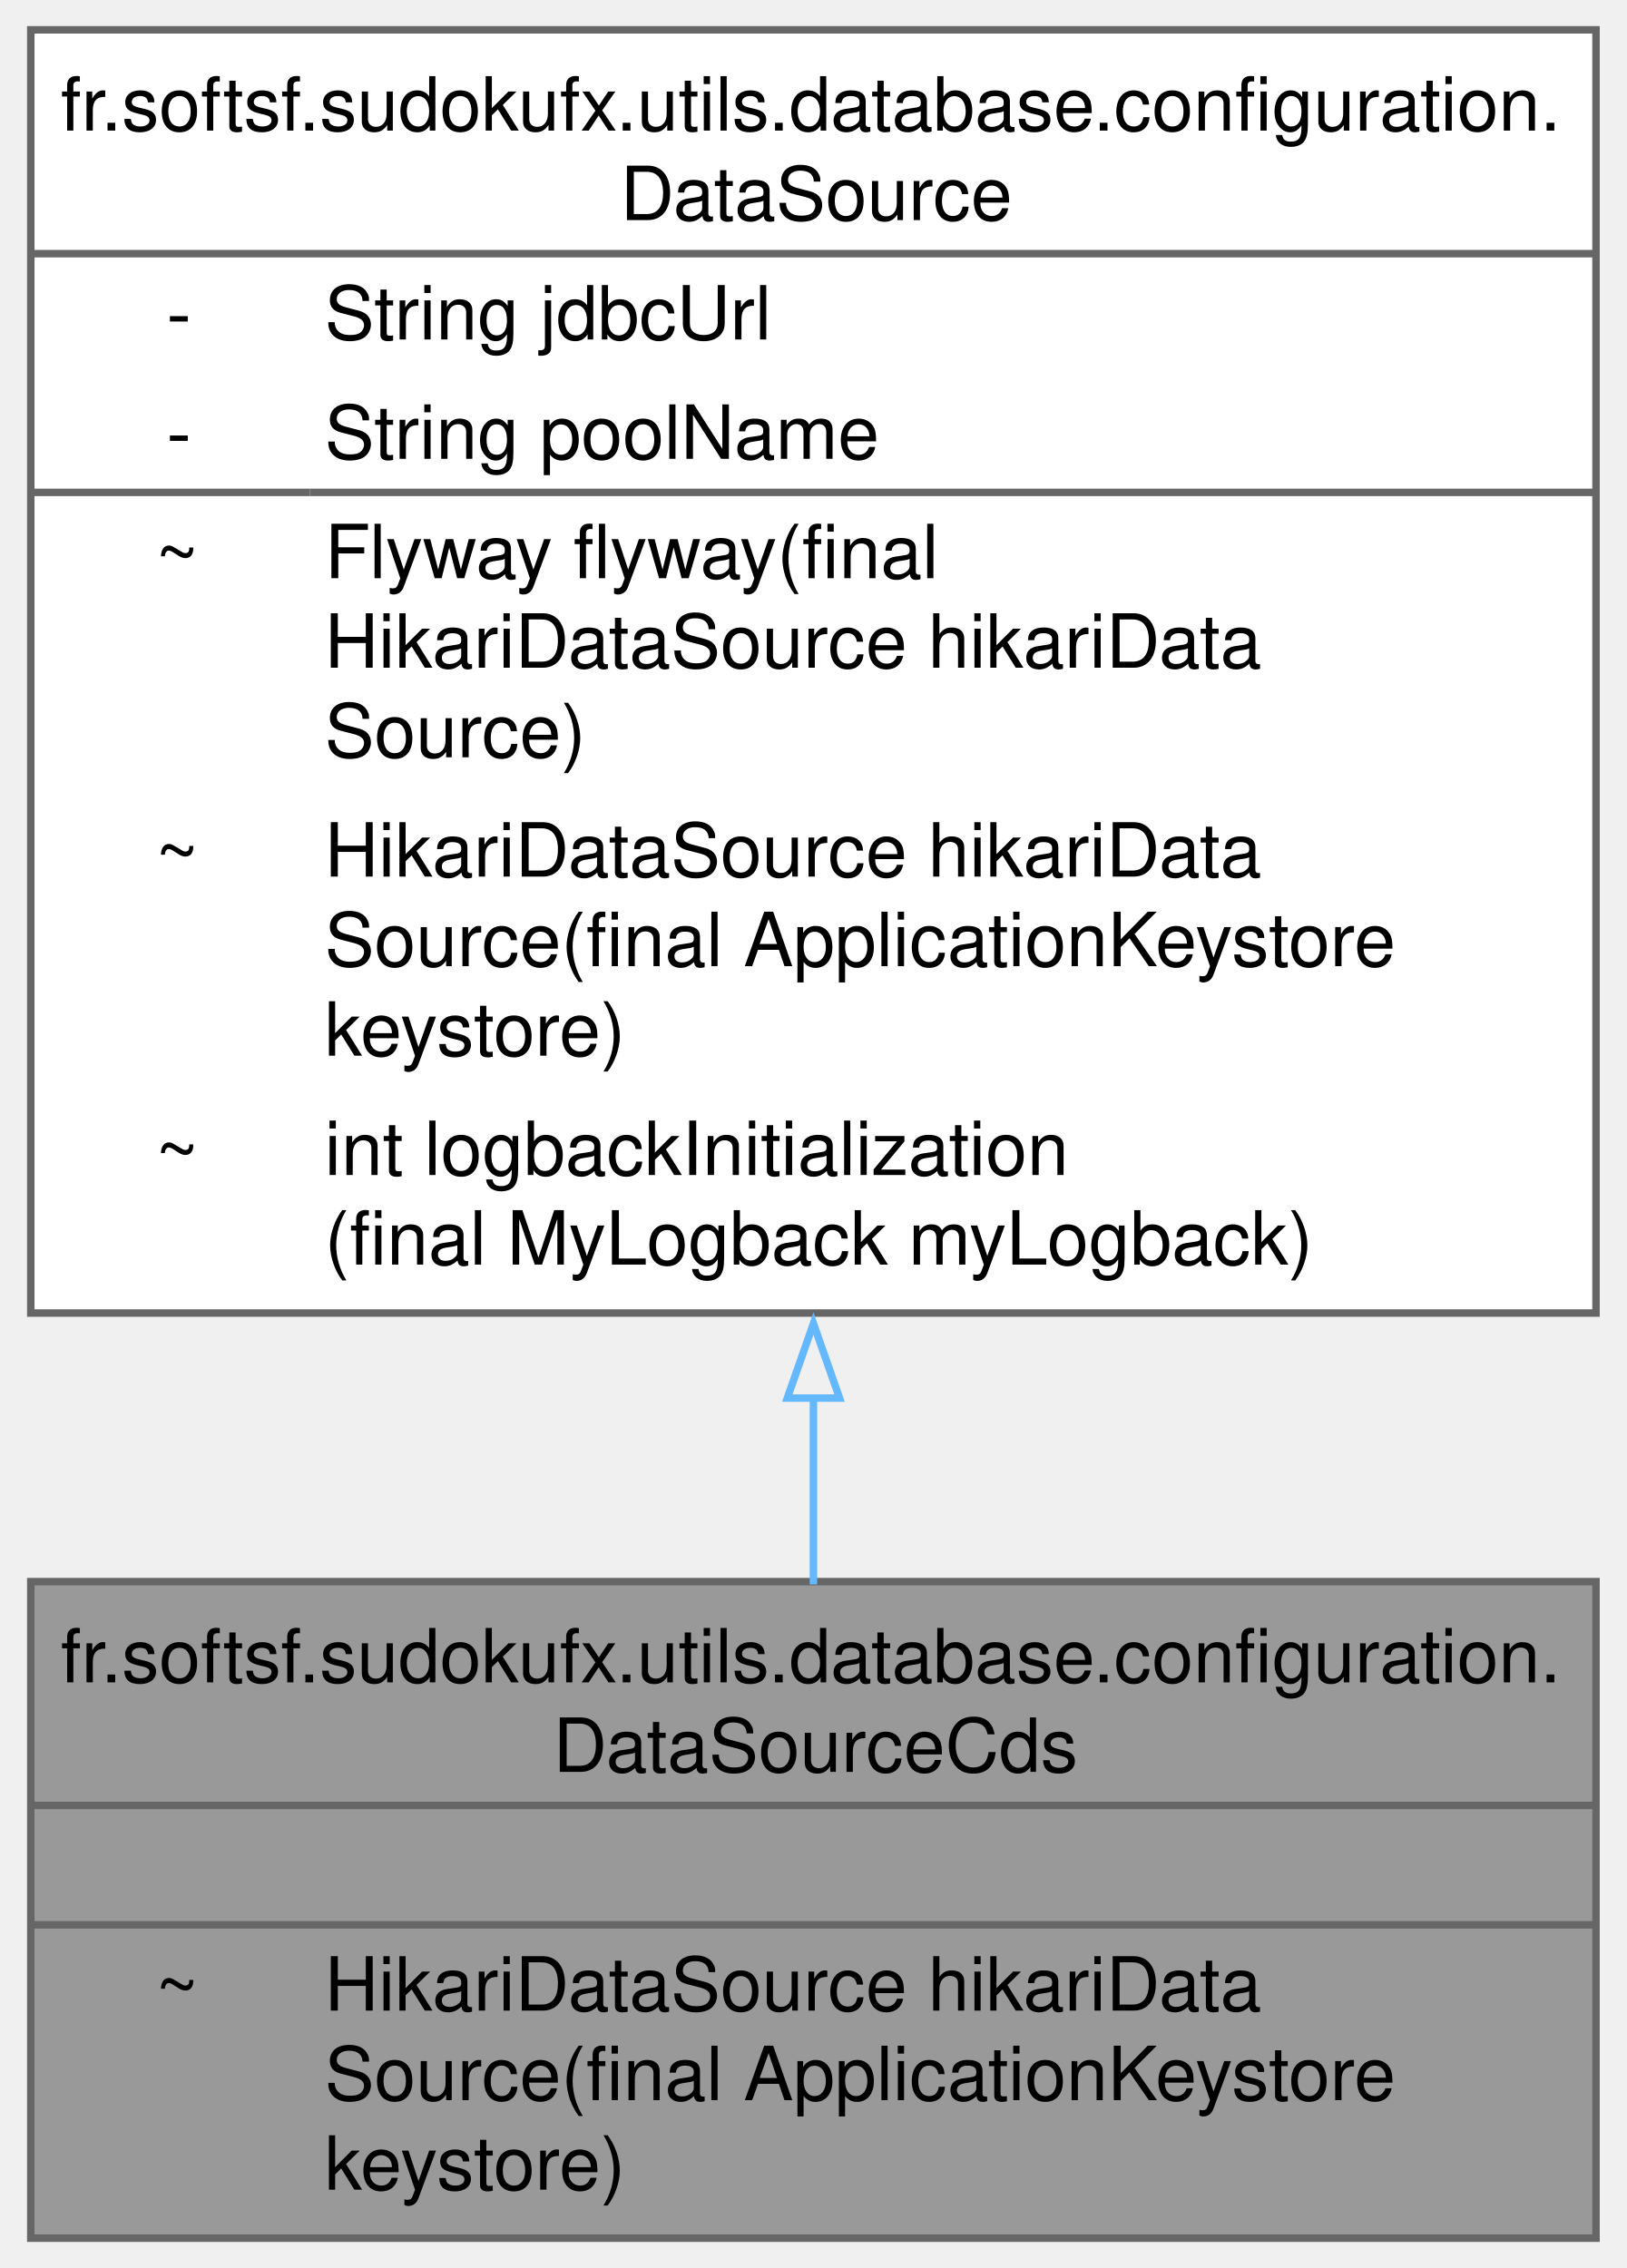
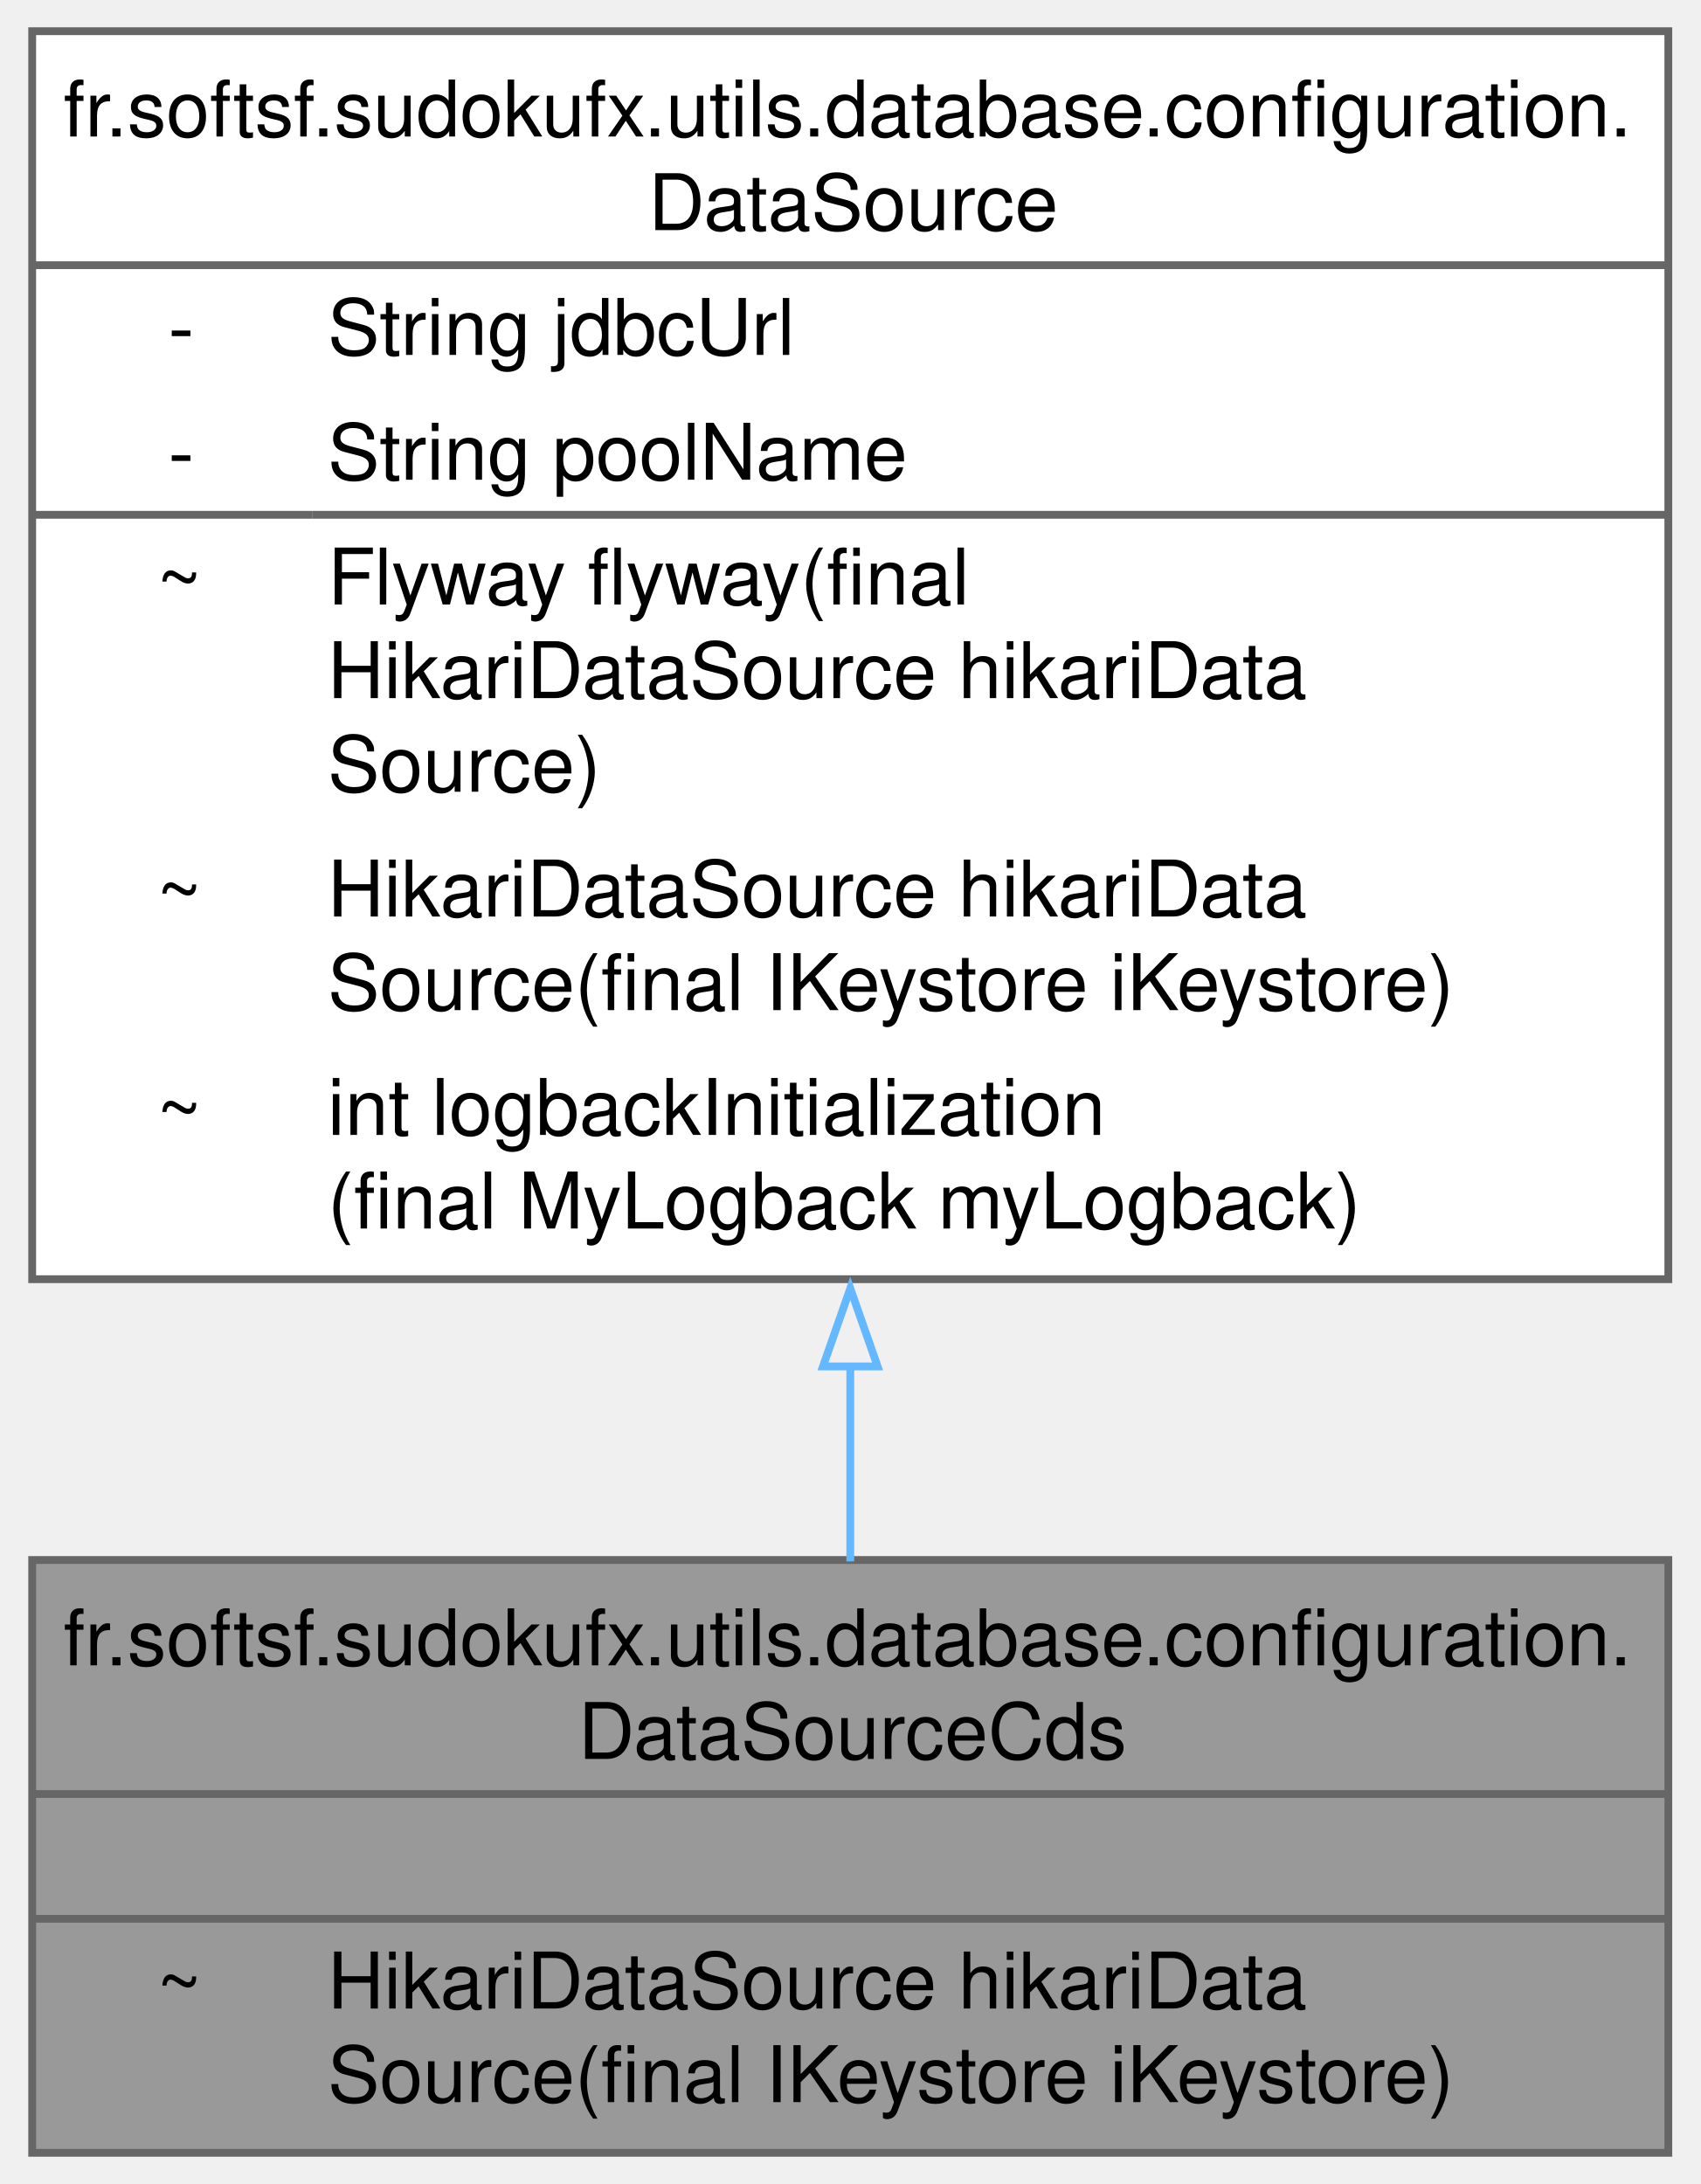
- <svg xmlns="http://www.w3.org/2000/svg" xmlns:xlink="http://www.w3.org/1999/xlink" width="218pt" height="304pt" viewBox="0.00 0.00 217.75 304.00">
-   <g id="graph0" class="graph" transform="scale(1 1) rotate(0) translate(4 300)">
+ <svg xmlns="http://www.w3.org/2000/svg" xmlns:xlink="http://www.w3.org/1999/xlink" width="218pt" height="280pt" viewBox="0.00 0.00 217.75 280.00">
+   <g id="graph0" class="graph" transform="scale(1 1) rotate(0) translate(4 276)">
    <g id="Node000001" class="node">
      <g id="a_Node000001">
        <a xlink:title="Overrides Abstract DataSource hikariDataSource for the CDS profile.">
-           <polygon fill="#999999" stroke="none" points="209.75,-88 0,-88 0,0 209.75,0 209.75,-88" />
-           <text text-anchor="start" x="4" y="-74.5" font-family="Helvetica,sans-Serif" font-size="10.00">fr.softsf.sudokufx.utils.database.configuration.</text>
-           <text text-anchor="start" x="70" y="-62.5" font-family="Helvetica,sans-Serif" font-size="10.00">DataSourceCds</text>
-           <text text-anchor="start" x="103.38" y="-46.5" font-family="Helvetica,sans-Serif" font-size="10.00"> </text>
-           <text text-anchor="start" x="16.69" y="-30.5" font-family="Helvetica,sans-Serif" font-size="10.00">~</text>
-           <text text-anchor="start" x="39.38" y="-30.5" font-family="Helvetica,sans-Serif" font-size="10.00">HikariDataSource hikariData</text>
-           <text text-anchor="start" x="39.38" y="-18.5" font-family="Helvetica,sans-Serif" font-size="10.00">Source(final ApplicationKeystore</text>
-           <text text-anchor="start" x="39.38" y="-6.5" font-family="Helvetica,sans-Serif" font-size="10.00"> keystore)</text>
-           <polygon fill="#666666" stroke="#666666" points="0,-58 0,-58 209.75,-58 209.75,-58 0,-58" />
-           <polygon fill="#666666" stroke="#666666" points="0,-42 0,-42 209.75,-42 209.75,-42 0,-42" />
-           <polygon fill="none" stroke="#666666" points="0,0 0,-88 209.75,-88 209.75,0 0,0" />
+           <polygon fill="#999999" stroke="none" points="209.75,-76 0,-76 0,0 209.75,0 209.75,-76" />
+           <text text-anchor="start" x="4" y="-62.5" font-family="Helvetica,sans-Serif" font-size="10.00">fr.softsf.sudokufx.utils.database.configuration.</text>
+           <text text-anchor="start" x="70" y="-50.5" font-family="Helvetica,sans-Serif" font-size="10.00">DataSourceCds</text>
+           <text text-anchor="start" x="103.38" y="-34.5" font-family="Helvetica,sans-Serif" font-size="10.00"> </text>
+           <text text-anchor="start" x="15.94" y="-18.5" font-family="Helvetica,sans-Serif" font-size="10.00">~</text>
+           <text text-anchor="start" x="37.88" y="-18.5" font-family="Helvetica,sans-Serif" font-size="10.00">HikariDataSource hikariData</text>
+           <text text-anchor="start" x="37.88" y="-6.5" font-family="Helvetica,sans-Serif" font-size="10.00">Source(final IKeystore iKeystore)</text>
+           <polygon fill="#666666" stroke="#666666" points="0,-46 0,-46 209.75,-46 209.75,-46 0,-46" />
+           <polygon fill="#666666" stroke="#666666" points="0,-30 0,-30 209.75,-30 209.75,-30 0,-30" />
+           <polygon fill="none" stroke="#666666" points="0,0 0,-76 209.75,-76 209.75,0 0,0" />
        </a>
      </g>
    </g>
    <g id="Node000002" class="node">
      <g id="a_Node000002">
        <a xlink:href="classfr_1_1softsf_1_1sudokufx_1_1utils_1_1database_1_1configuration_1_1_data_source.html" target="_top" xlink:title="Abstract configuration class for setting up the application's data source.">
-           <polygon fill="white" stroke="none" points="209.75,-296 0,-296 0,-124 209.75,-124 209.75,-296" />
-           <text text-anchor="start" x="4" y="-282.5" font-family="Helvetica,sans-Serif" font-size="10.00">fr.softsf.sudokufx.utils.database.configuration.</text>
-           <text text-anchor="start" x="79" y="-270.5" font-family="Helvetica,sans-Serif" font-size="10.00">DataSource</text>
-           <text text-anchor="start" x="18.19" y="-254.5" font-family="Helvetica,sans-Serif" font-size="10.00">-</text>
-           <text text-anchor="start" x="39.38" y="-254.5" font-family="Helvetica,sans-Serif" font-size="10.00">String jdbcUrl</text>
-           <text text-anchor="start" x="18.19" y="-238.5" font-family="Helvetica,sans-Serif" font-size="10.00">-</text>
-           <text text-anchor="start" x="39.38" y="-238.5" font-family="Helvetica,sans-Serif" font-size="10.00">String poolName</text>
-           <text text-anchor="start" x="16.69" y="-222.5" font-family="Helvetica,sans-Serif" font-size="10.00">~</text>
-           <text text-anchor="start" x="39.38" y="-222.5" font-family="Helvetica,sans-Serif" font-size="10.00">Flyway flyway(final</text>
-           <text text-anchor="start" x="39.38" y="-210.5" font-family="Helvetica,sans-Serif" font-size="10.00"> HikariDataSource hikariData</text>
-           <text text-anchor="start" x="39.38" y="-198.5" font-family="Helvetica,sans-Serif" font-size="10.00">Source)</text>
-           <text text-anchor="start" x="16.69" y="-182.5" font-family="Helvetica,sans-Serif" font-size="10.00">~</text>
-           <text text-anchor="start" x="39.38" y="-182.5" font-family="Helvetica,sans-Serif" font-size="10.00">HikariDataSource hikariData</text>
-           <text text-anchor="start" x="39.38" y="-170.5" font-family="Helvetica,sans-Serif" font-size="10.00">Source(final ApplicationKeystore</text>
-           <text text-anchor="start" x="39.38" y="-158.5" font-family="Helvetica,sans-Serif" font-size="10.00"> keystore)</text>
-           <text text-anchor="start" x="16.69" y="-142.5" font-family="Helvetica,sans-Serif" font-size="10.00">~</text>
-           <text text-anchor="start" x="39.38" y="-142.5" font-family="Helvetica,sans-Serif" font-size="10.00">int logbackInitialization</text>
-           <text text-anchor="start" x="39.38" y="-130.5" font-family="Helvetica,sans-Serif" font-size="10.00">(final MyLogback myLogback)</text>
-           <polygon fill="#666666" stroke="#666666" points="0,-266 0,-266 209.75,-266 209.75,-266 0,-266" />
-           <polygon fill="#666666" stroke="#666666" points="0,-234 0,-234 37.38,-234 37.38,-234 0,-234" />
-           <polygon fill="#666666" stroke="#666666" points="37.38,-234 37.38,-234 209.75,-234 209.75,-234 37.38,-234" />
-           <polygon fill="none" stroke="#666666" points="0,-124 0,-296 209.75,-296 209.75,-124 0,-124" />
+           <polygon fill="white" stroke="none" points="209.75,-272 0,-272 0,-112 209.75,-112 209.75,-272" />
+           <text text-anchor="start" x="4" y="-258.5" font-family="Helvetica,sans-Serif" font-size="10.00">fr.softsf.sudokufx.utils.database.configuration.</text>
+           <text text-anchor="start" x="79" y="-246.5" font-family="Helvetica,sans-Serif" font-size="10.00">DataSource</text>
+           <text text-anchor="start" x="17.44" y="-230.5" font-family="Helvetica,sans-Serif" font-size="10.00">-</text>
+           <text text-anchor="start" x="37.88" y="-230.5" font-family="Helvetica,sans-Serif" font-size="10.00">String jdbcUrl</text>
+           <text text-anchor="start" x="17.44" y="-214.5" font-family="Helvetica,sans-Serif" font-size="10.00">-</text>
+           <text text-anchor="start" x="37.88" y="-214.5" font-family="Helvetica,sans-Serif" font-size="10.00">String poolName</text>
+           <text text-anchor="start" x="15.94" y="-198.5" font-family="Helvetica,sans-Serif" font-size="10.00">~</text>
+           <text text-anchor="start" x="37.88" y="-198.5" font-family="Helvetica,sans-Serif" font-size="10.00">Flyway flyway(final</text>
+           <text text-anchor="start" x="37.88" y="-186.5" font-family="Helvetica,sans-Serif" font-size="10.00"> HikariDataSource hikariData</text>
+           <text text-anchor="start" x="37.88" y="-174.5" font-family="Helvetica,sans-Serif" font-size="10.00">Source)</text>
+           <text text-anchor="start" x="15.94" y="-158.5" font-family="Helvetica,sans-Serif" font-size="10.00">~</text>
+           <text text-anchor="start" x="37.88" y="-158.5" font-family="Helvetica,sans-Serif" font-size="10.00">HikariDataSource hikariData</text>
+           <text text-anchor="start" x="37.88" y="-146.5" font-family="Helvetica,sans-Serif" font-size="10.00">Source(final IKeystore iKeystore)</text>
+           <text text-anchor="start" x="15.94" y="-130.5" font-family="Helvetica,sans-Serif" font-size="10.00">~</text>
+           <text text-anchor="start" x="37.88" y="-130.5" font-family="Helvetica,sans-Serif" font-size="10.00">int logbackInitialization</text>
+           <text text-anchor="start" x="37.88" y="-118.5" font-family="Helvetica,sans-Serif" font-size="10.00">(final MyLogback myLogback)</text>
+           <polygon fill="#666666" stroke="#666666" points="0,-242 0,-242 209.75,-242 209.75,-242 0,-242" />
+           <polygon fill="#666666" stroke="#666666" points="0,-210 0,-210 35.88,-210 35.88,-210 0,-210" />
+           <polygon fill="#666666" stroke="#666666" points="35.88,-210 35.88,-210 209.75,-210 209.75,-210 35.88,-210" />
+           <polygon fill="none" stroke="#666666" points="0,-112 0,-272 209.75,-272 209.75,-112 0,-112" />
        </a>
      </g>
    </g>
    <g id="edge1_Node000001_Node000002" class="edge">
      <g id="a_edge1_Node000001_Node000002">
        <a xlink:title=" ">
-           <path fill="none" stroke="#63b8ff" d="M104.88,-112.9C104.88,-104.11 104.88,-95.54 104.88,-87.62" />
-           <polygon fill="none" stroke="#63b8ff" points="101.38,-112.6 104.88,-122.6 108.38,-112.6 101.38,-112.6" />
+           <path fill="none" stroke="#63b8ff" d="M104.88,-101.04C104.88,-92.2 104.88,-83.63 104.88,-75.82" />
+           <polygon fill="none" stroke="#63b8ff" points="101.38,-100.82 104.88,-110.82 108.38,-100.82 101.38,-100.82" />
        </a>
      </g>
    </g>
  </g>
</svg>
